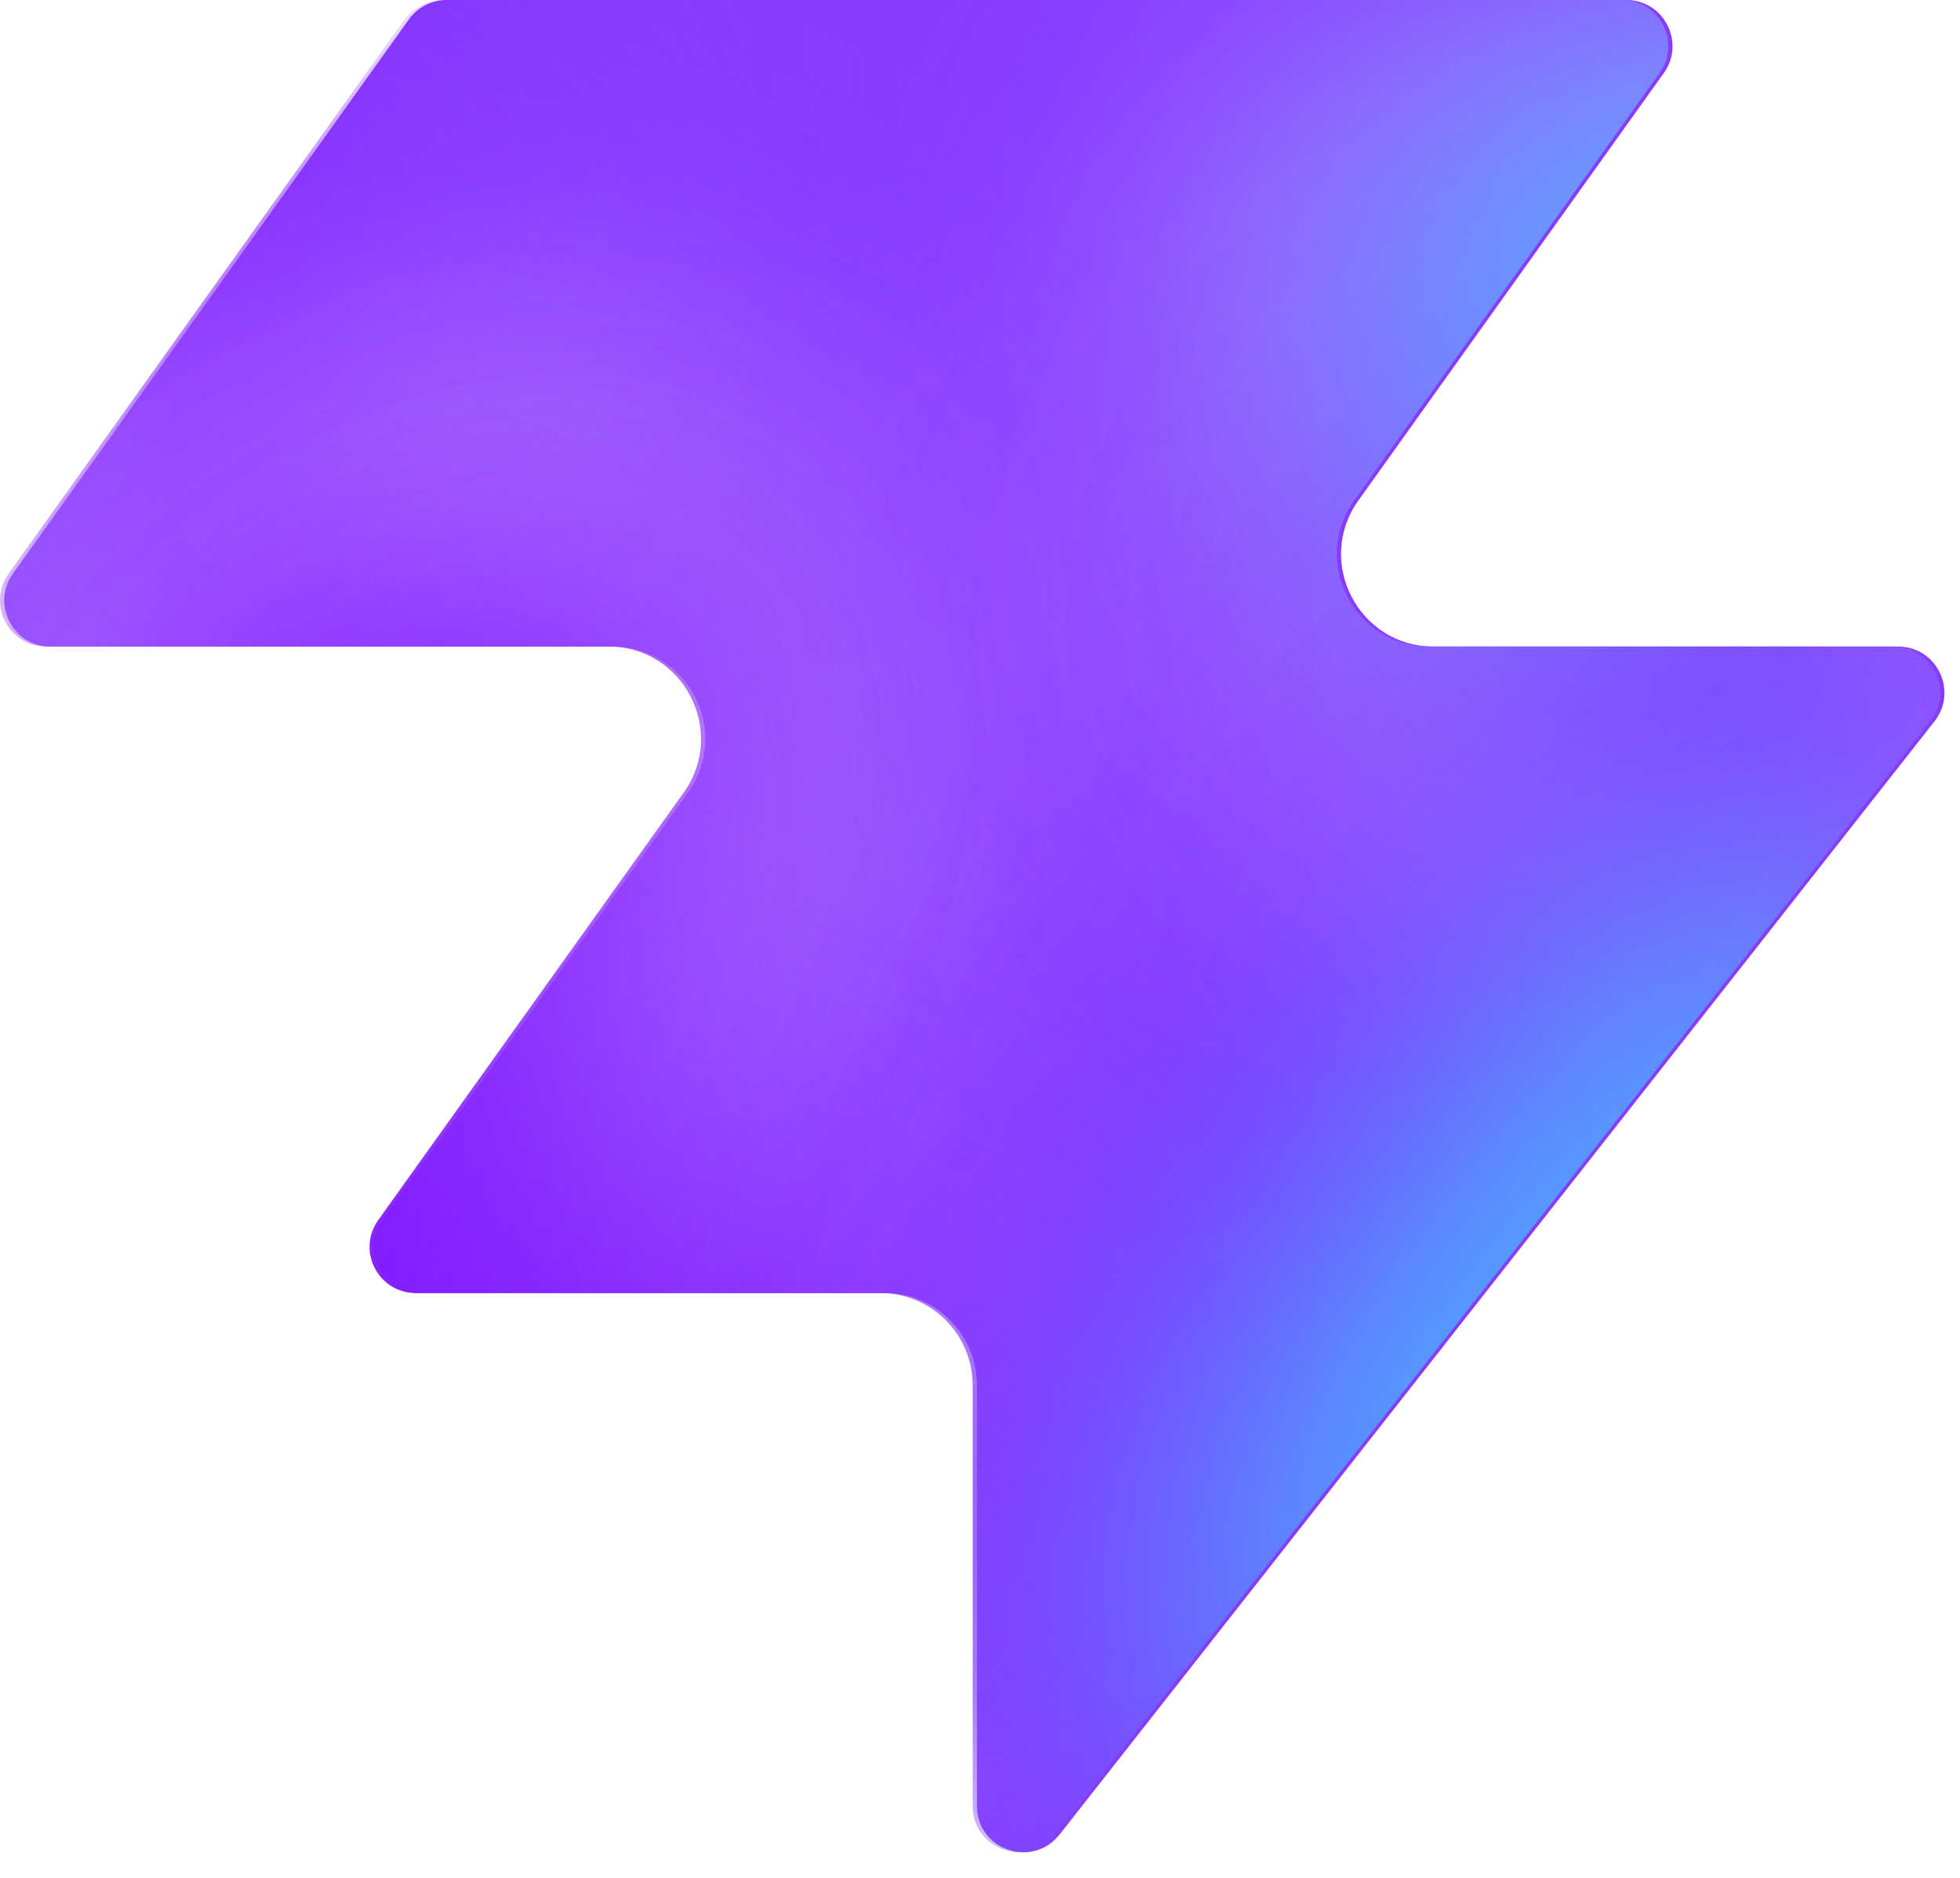
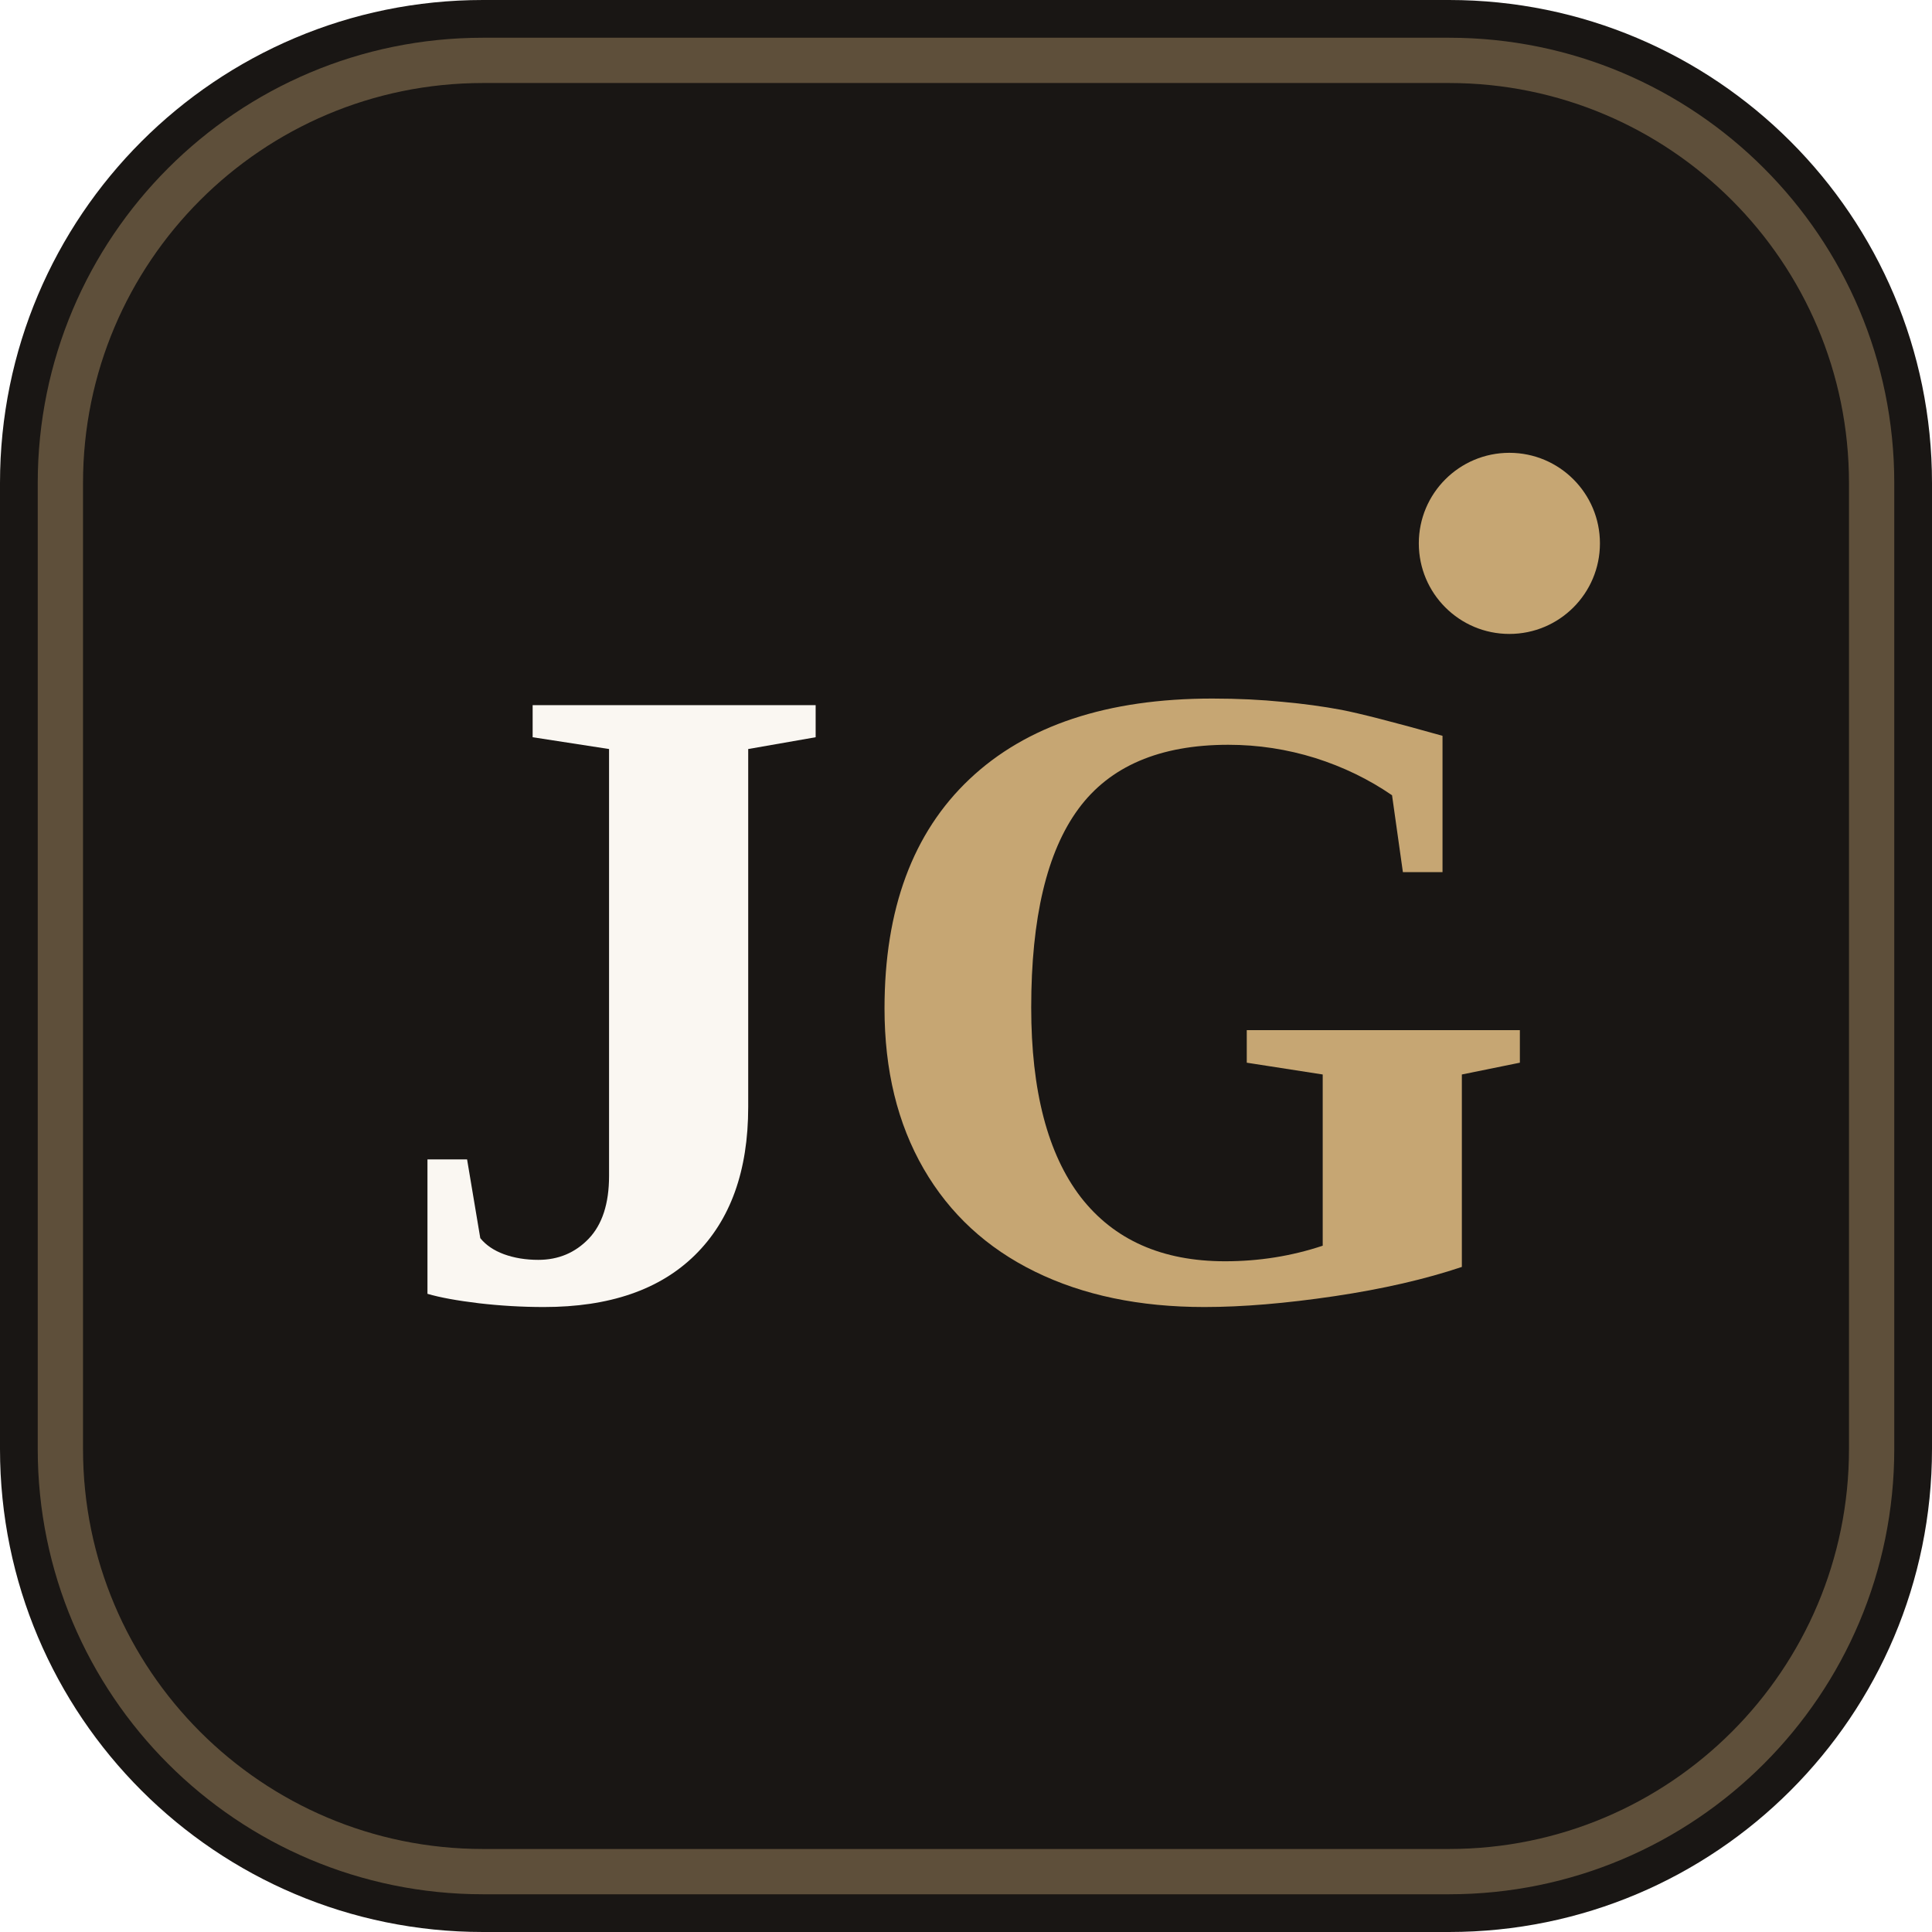
- <svg xmlns="http://www.w3.org/2000/svg" width="48" height="46" fill="none" viewBox="0 0 48 46">
-   <path fill="#863bff" d="M25.946 44.938c-.664.845-2.021.375-2.021-.698V33.937a2.26 2.26 0 0 0-2.262-2.262H10.287c-.92 0-1.456-1.04-.92-1.788l7.48-10.471c1.07-1.497 0-3.578-1.842-3.578H1.237c-.92 0-1.456-1.04-.92-1.788L10.013.474c.214-.297.556-.474.92-.474h28.894c.92 0 1.456 1.04.92 1.788l-7.48 10.471c-1.07 1.498 0 3.579 1.842 3.579h11.377c.943 0 1.473 1.088.89 1.83L25.947 44.94z" style="fill:#863bff;fill:color(display-p3 .525 .23 1);fill-opacity:1" />
-   <mask id="a" width="48" height="46" x="0" y="0" maskUnits="userSpaceOnUse" style="mask-type:alpha">
-     <path fill="#000" d="M25.842 44.938c-.664.844-2.021.375-2.021-.698V33.937a2.26 2.26 0 0 0-2.262-2.262H10.183c-.92 0-1.456-1.04-.92-1.788l7.48-10.471c1.07-1.498 0-3.579-1.842-3.579H1.133c-.92 0-1.456-1.04-.92-1.787L9.91.473c.214-.297.556-.474.92-.474h28.894c.92 0 1.456 1.04.92 1.788l-7.48 10.471c-1.07 1.498 0 3.578 1.842 3.578h11.377c.943 0 1.473 1.088.89 1.832L25.843 44.94z" style="fill:#000;fill-opacity:1" />
-   </mask>
-   <g mask="url(#a)">
-     <g filter="url(#b)">
-       <ellipse cx="5.508" cy="14.704" fill="#ede6ff" rx="5.508" ry="14.704" style="fill:#ede6ff;fill:color(display-p3 .927 .903 1);fill-opacity:1" transform="matrix(.00324 1 1 -.00324 -4.47 31.516)" />
-     </g>
-     <g filter="url(#c)">
-       <ellipse cx="10.399" cy="29.851" fill="#ede6ff" rx="10.399" ry="29.851" style="fill:#ede6ff;fill:color(display-p3 .927 .903 1);fill-opacity:1" transform="matrix(.00324 1 1 -.00324 -39.328 7.883)" />
-     </g>
-     <g filter="url(#d)">
-       <ellipse cx="5.508" cy="30.487" fill="#7e14ff" rx="5.508" ry="30.487" style="fill:#7e14ff;fill:color(display-p3 .492 .077 1);fill-opacity:1" transform="rotate(89.814 -25.913 -14.639)scale(1 -1)" />
-     </g>
-     <g filter="url(#e)">
-       <ellipse cx="5.508" cy="30.599" fill="#7e14ff" rx="5.508" ry="30.599" style="fill:#7e14ff;fill:color(display-p3 .492 .077 1);fill-opacity:1" transform="rotate(89.814 -32.644 -3.334)scale(1 -1)" />
-     </g>
-     <g filter="url(#f)">
-       <ellipse cx="5.508" cy="30.599" fill="#7e14ff" rx="5.508" ry="30.599" style="fill:#7e14ff;fill:color(display-p3 .492 .077 1);fill-opacity:1" transform="matrix(.00324 1 1 -.00324 -34.34 30.47)" />
-     </g>
-     <g filter="url(#g)">
-       <ellipse cx="14.072" cy="22.078" fill="#ede6ff" rx="14.072" ry="22.078" style="fill:#ede6ff;fill:color(display-p3 .927 .903 1);fill-opacity:1" transform="rotate(93.35 24.506 48.493)scale(-1 1)" />
-     </g>
-     <g filter="url(#h)">
-       <ellipse cx="3.47" cy="21.501" fill="#7e14ff" rx="3.47" ry="21.501" style="fill:#7e14ff;fill:color(display-p3 .492 .077 1);fill-opacity:1" transform="rotate(89.009 28.708 47.59)scale(-1 1)" />
-     </g>
-     <g filter="url(#i)">
-       <ellipse cx="3.47" cy="21.501" fill="#7e14ff" rx="3.47" ry="21.501" style="fill:#7e14ff;fill:color(display-p3 .492 .077 1);fill-opacity:1" transform="rotate(89.009 28.708 47.59)scale(-1 1)" />
-     </g>
-     <g filter="url(#j)">
-       <ellipse cx=".387" cy="8.972" fill="#7e14ff" rx="4.407" ry="29.108" style="fill:#7e14ff;fill:color(display-p3 .492 .077 1);fill-opacity:1" transform="rotate(39.51 .387 8.972)" />
-     </g>
-     <g filter="url(#k)">
-       <ellipse cx="47.523" cy="-6.092" fill="#7e14ff" rx="4.407" ry="29.108" style="fill:#7e14ff;fill:color(display-p3 .492 .077 1);fill-opacity:1" transform="rotate(37.892 47.523 -6.092)" />
-     </g>
-     <g filter="url(#l)">
-       <ellipse cx="41.412" cy="6.333" fill="#47bfff" rx="5.971" ry="9.665" style="fill:#47bfff;fill:color(display-p3 .28 .748 1);fill-opacity:1" transform="rotate(37.892 41.412 6.333)" />
-     </g>
-     <g filter="url(#m)">
-       <ellipse cx="-1.879" cy="38.332" fill="#7e14ff" rx="4.407" ry="29.108" style="fill:#7e14ff;fill:color(display-p3 .492 .077 1);fill-opacity:1" transform="rotate(37.892 -1.88 38.332)" />
-     </g>
-     <g filter="url(#n)">
-       <ellipse cx="-1.879" cy="38.332" fill="#7e14ff" rx="4.407" ry="29.108" style="fill:#7e14ff;fill:color(display-p3 .492 .077 1);fill-opacity:1" transform="rotate(37.892 -1.88 38.332)" />
-     </g>
-     <g filter="url(#o)">
-       <ellipse cx="35.651" cy="29.907" fill="#7e14ff" rx="4.407" ry="29.108" style="fill:#7e14ff;fill:color(display-p3 .492 .077 1);fill-opacity:1" transform="rotate(37.892 35.651 29.907)" />
-     </g>
-     <g filter="url(#p)">
-       <ellipse cx="38.418" cy="32.4" fill="#47bfff" rx="5.971" ry="15.297" style="fill:#47bfff;fill:color(display-p3 .28 .748 1);fill-opacity:1" transform="rotate(37.892 38.418 32.4)" />
-     </g>
-   </g>
-   <defs>
-     <filter id="b" width="60.045" height="41.654" x="-19.77" y="16.149" color-interpolation-filters="sRGB" filterUnits="userSpaceOnUse">
-       <feFlood flood-opacity="0" result="BackgroundImageFix" />
-       <feBlend in="SourceGraphic" in2="BackgroundImageFix" result="shape" />
-       <feGaussianBlur result="effect1_foregroundBlur_2002_17158" stdDeviation="7.659" />
-     </filter>
-     <filter id="c" width="90.34" height="51.437" x="-54.613" y="-7.533" color-interpolation-filters="sRGB" filterUnits="userSpaceOnUse">
-       <feFlood flood-opacity="0" result="BackgroundImageFix" />
-       <feBlend in="SourceGraphic" in2="BackgroundImageFix" result="shape" />
-       <feGaussianBlur result="effect1_foregroundBlur_2002_17158" stdDeviation="7.659" />
-     </filter>
-     <filter id="d" width="79.355" height="29.4" x="-49.64" y="2.03" color-interpolation-filters="sRGB" filterUnits="userSpaceOnUse">
-       <feFlood flood-opacity="0" result="BackgroundImageFix" />
-       <feBlend in="SourceGraphic" in2="BackgroundImageFix" result="shape" />
-       <feGaussianBlur result="effect1_foregroundBlur_2002_17158" stdDeviation="4.596" />
-     </filter>
-     <filter id="e" width="79.579" height="29.4" x="-45.045" y="20.029" color-interpolation-filters="sRGB" filterUnits="userSpaceOnUse">
-       <feFlood flood-opacity="0" result="BackgroundImageFix" />
-       <feBlend in="SourceGraphic" in2="BackgroundImageFix" result="shape" />
-       <feGaussianBlur result="effect1_foregroundBlur_2002_17158" stdDeviation="4.596" />
-     </filter>
-     <filter id="f" width="79.579" height="29.4" x="-43.513" y="21.178" color-interpolation-filters="sRGB" filterUnits="userSpaceOnUse">
-       <feFlood flood-opacity="0" result="BackgroundImageFix" />
-       <feBlend in="SourceGraphic" in2="BackgroundImageFix" result="shape" />
-       <feGaussianBlur result="effect1_foregroundBlur_2002_17158" stdDeviation="4.596" />
-     </filter>
-     <filter id="g" width="74.749" height="58.852" x="15.756" y="-17.901" color-interpolation-filters="sRGB" filterUnits="userSpaceOnUse">
-       <feFlood flood-opacity="0" result="BackgroundImageFix" />
-       <feBlend in="SourceGraphic" in2="BackgroundImageFix" result="shape" />
-       <feGaussianBlur result="effect1_foregroundBlur_2002_17158" stdDeviation="7.659" />
-     </filter>
-     <filter id="h" width="61.377" height="25.362" x="23.548" y="2.284" color-interpolation-filters="sRGB" filterUnits="userSpaceOnUse">
-       <feFlood flood-opacity="0" result="BackgroundImageFix" />
-       <feBlend in="SourceGraphic" in2="BackgroundImageFix" result="shape" />
-       <feGaussianBlur result="effect1_foregroundBlur_2002_17158" stdDeviation="4.596" />
-     </filter>
-     <filter id="i" width="61.377" height="25.362" x="23.548" y="2.284" color-interpolation-filters="sRGB" filterUnits="userSpaceOnUse">
-       <feFlood flood-opacity="0" result="BackgroundImageFix" />
-       <feBlend in="SourceGraphic" in2="BackgroundImageFix" result="shape" />
-       <feGaussianBlur result="effect1_foregroundBlur_2002_17158" stdDeviation="4.596" />
-     </filter>
-     <filter id="j" width="56.045" height="63.649" x="-27.636" y="-22.853" color-interpolation-filters="sRGB" filterUnits="userSpaceOnUse">
-       <feFlood flood-opacity="0" result="BackgroundImageFix" />
-       <feBlend in="SourceGraphic" in2="BackgroundImageFix" result="shape" />
-       <feGaussianBlur result="effect1_foregroundBlur_2002_17158" stdDeviation="4.596" />
-     </filter>
-     <filter id="k" width="54.814" height="64.646" x="20.116" y="-38.415" color-interpolation-filters="sRGB" filterUnits="userSpaceOnUse">
-       <feFlood flood-opacity="0" result="BackgroundImageFix" />
-       <feBlend in="SourceGraphic" in2="BackgroundImageFix" result="shape" />
-       <feGaussianBlur result="effect1_foregroundBlur_2002_17158" stdDeviation="4.596" />
-     </filter>
-     <filter id="l" width="33.541" height="35.313" x="24.641" y="-11.323" color-interpolation-filters="sRGB" filterUnits="userSpaceOnUse">
-       <feFlood flood-opacity="0" result="BackgroundImageFix" />
-       <feBlend in="SourceGraphic" in2="BackgroundImageFix" result="shape" />
-       <feGaussianBlur result="effect1_foregroundBlur_2002_17158" stdDeviation="4.596" />
-     </filter>
-     <filter id="m" width="54.814" height="64.646" x="-29.286" y="6.009" color-interpolation-filters="sRGB" filterUnits="userSpaceOnUse">
-       <feFlood flood-opacity="0" result="BackgroundImageFix" />
-       <feBlend in="SourceGraphic" in2="BackgroundImageFix" result="shape" />
-       <feGaussianBlur result="effect1_foregroundBlur_2002_17158" stdDeviation="4.596" />
-     </filter>
-     <filter id="n" width="54.814" height="64.646" x="-29.286" y="6.009" color-interpolation-filters="sRGB" filterUnits="userSpaceOnUse">
-       <feFlood flood-opacity="0" result="BackgroundImageFix" />
-       <feBlend in="SourceGraphic" in2="BackgroundImageFix" result="shape" />
-       <feGaussianBlur result="effect1_foregroundBlur_2002_17158" stdDeviation="4.596" />
-     </filter>
-     <filter id="o" width="54.814" height="64.646" x="8.244" y="-2.416" color-interpolation-filters="sRGB" filterUnits="userSpaceOnUse">
-       <feFlood flood-opacity="0" result="BackgroundImageFix" />
-       <feBlend in="SourceGraphic" in2="BackgroundImageFix" result="shape" />
-       <feGaussianBlur result="effect1_foregroundBlur_2002_17158" stdDeviation="4.596" />
-     </filter>
-     <filter id="p" width="39.409" height="43.623" x="18.713" y="10.588" color-interpolation-filters="sRGB" filterUnits="userSpaceOnUse">
-       <feFlood flood-opacity="0" result="BackgroundImageFix" />
-       <feBlend in="SourceGraphic" in2="BackgroundImageFix" result="shape" />
-       <feGaussianBlur result="effect1_foregroundBlur_2002_17158" stdDeviation="4.596" />
-     </filter>
-   </defs>
+ <svg xmlns="http://www.w3.org/2000/svg" viewBox="0 0 64 64" width="64" height="64">
+   <rect width="64" height="64" rx="16" fill="#191614" />
+   <rect x="2" y="2" width="60" height="60" rx="14" fill="none" stroke="#C6A673" stroke-width="1.5" stroke-opacity="0.4" />
+   <text x="32" y="43" font-family="'Playfair Display', Georgia, 'Times New Roman', serif" font-size="30" font-weight="700" letter-spacing="-1" fill="#FAF7F2" text-anchor="middle">
+     J<tspan fill="#C6A673">G</tspan>
+   </text>
+   <circle cx="50" cy="18" r="3" fill="#C6A673" />
</svg>
